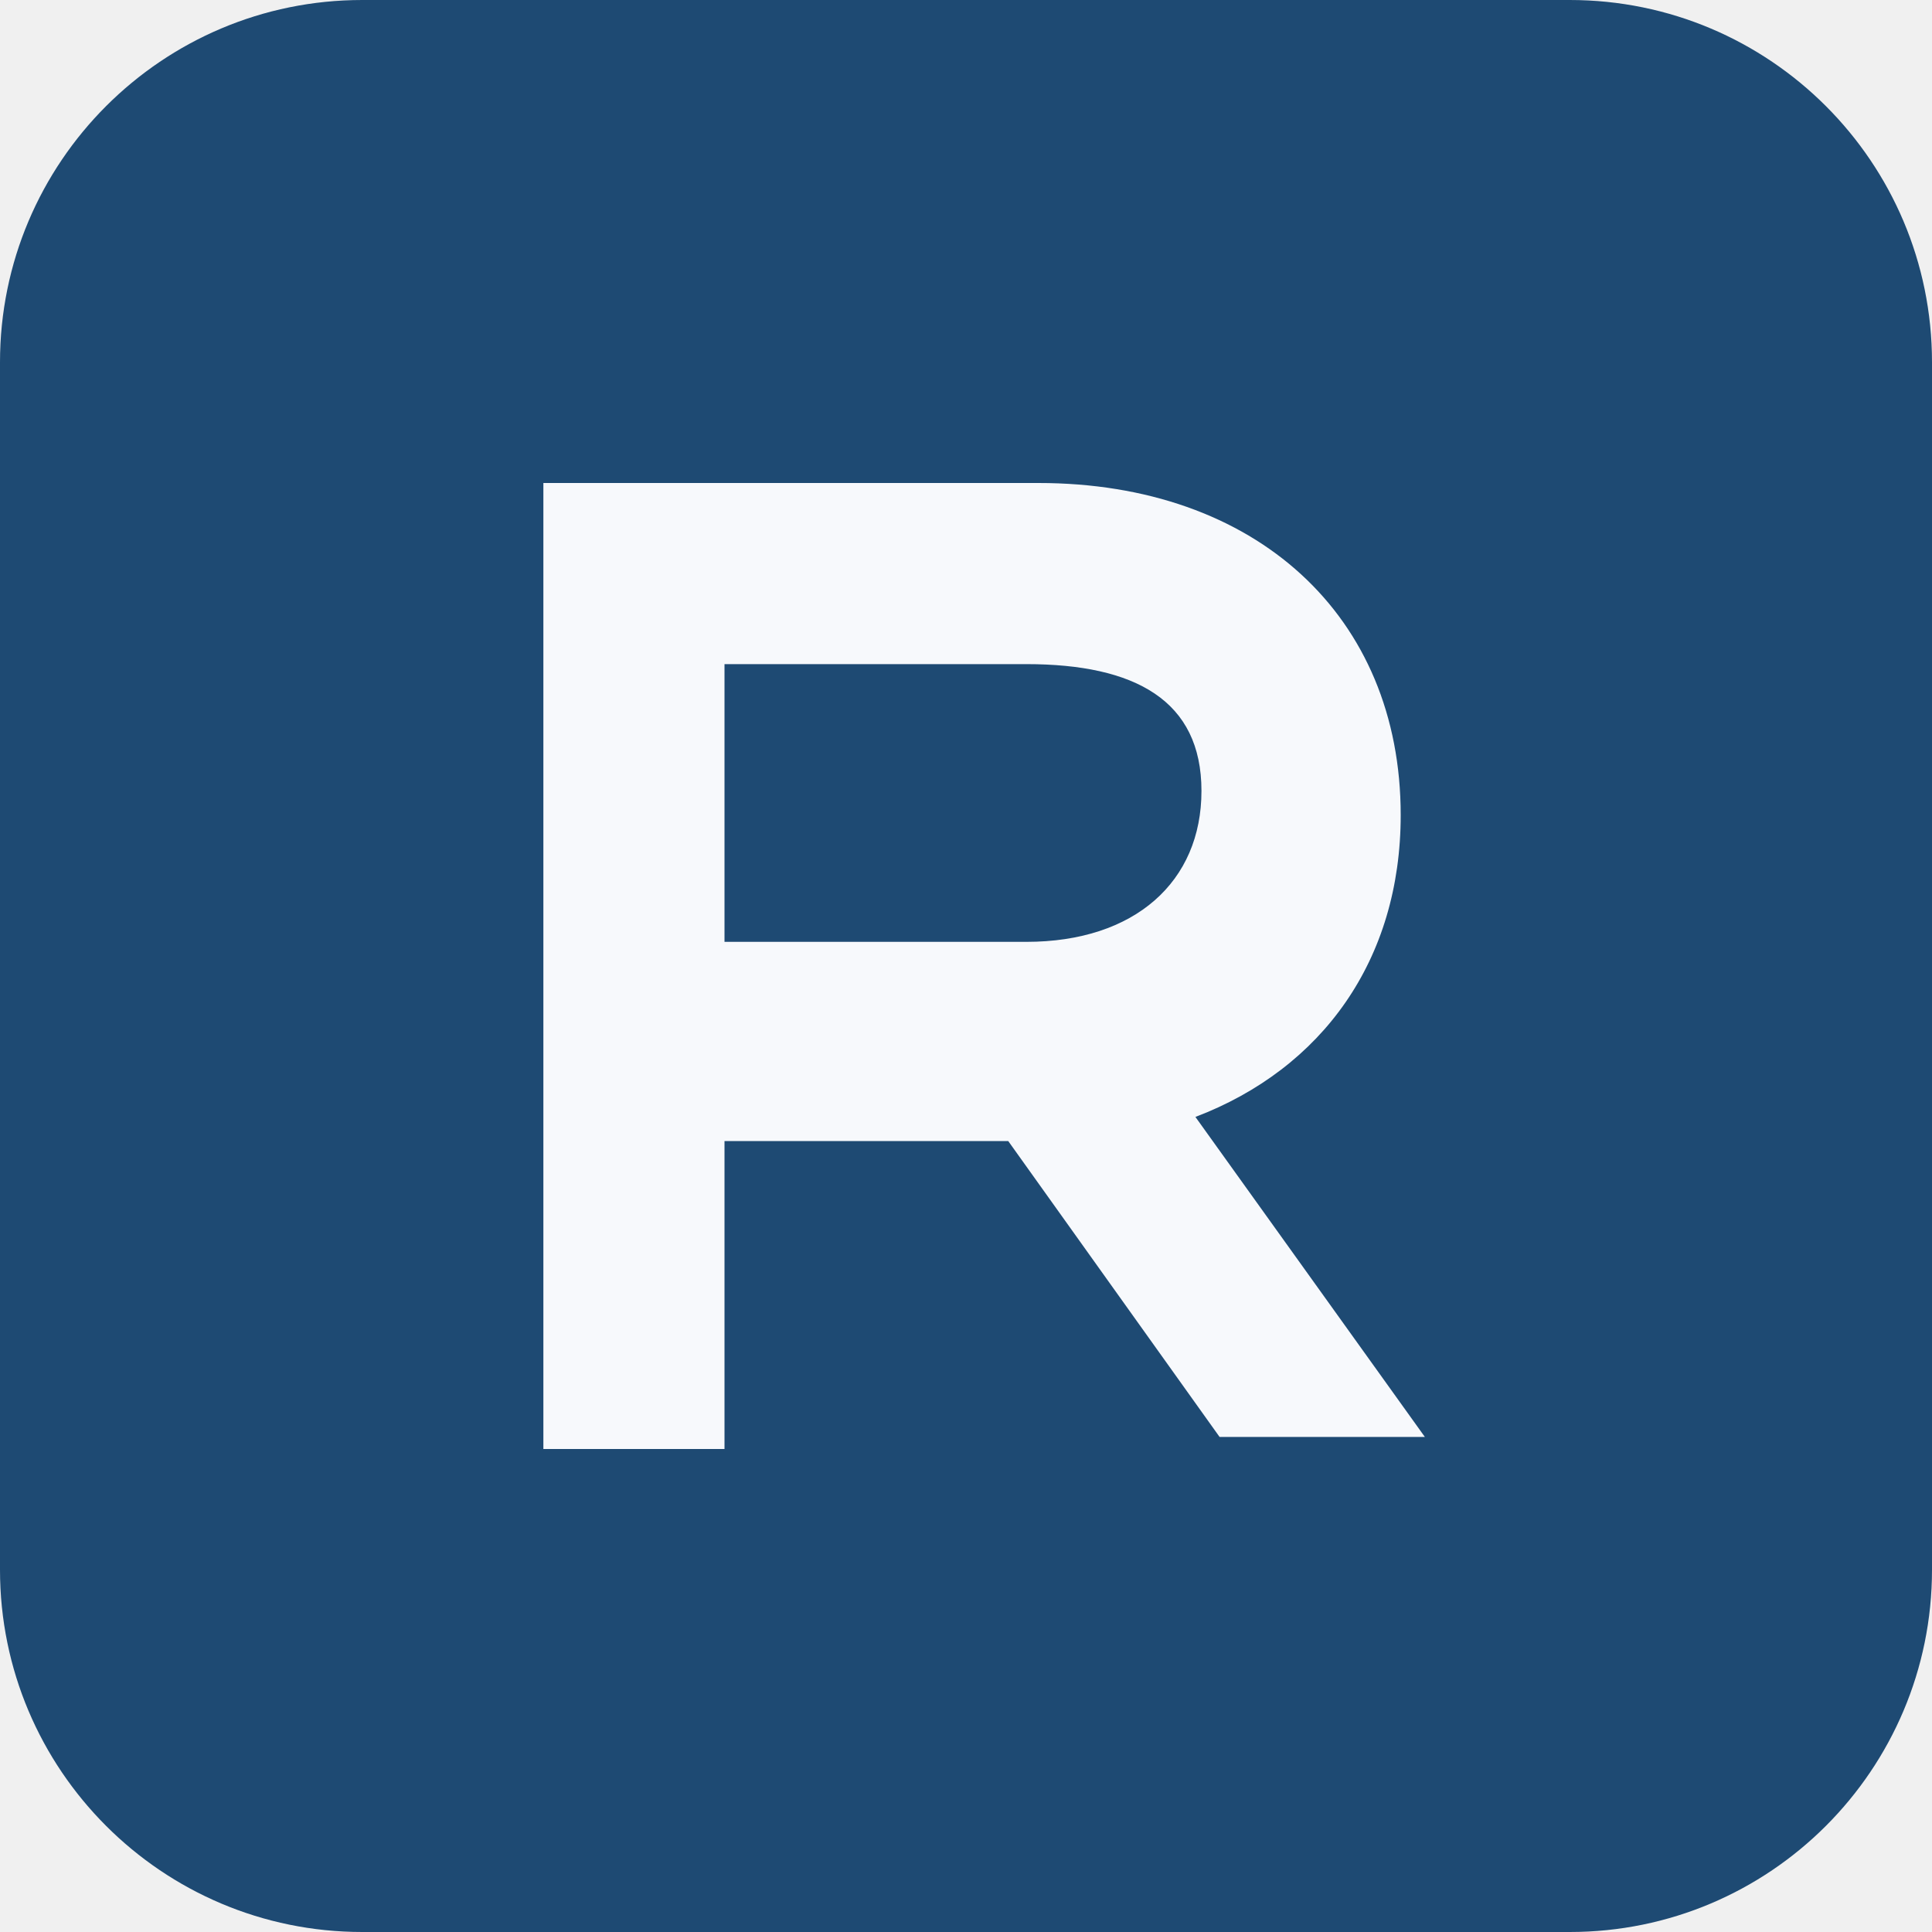
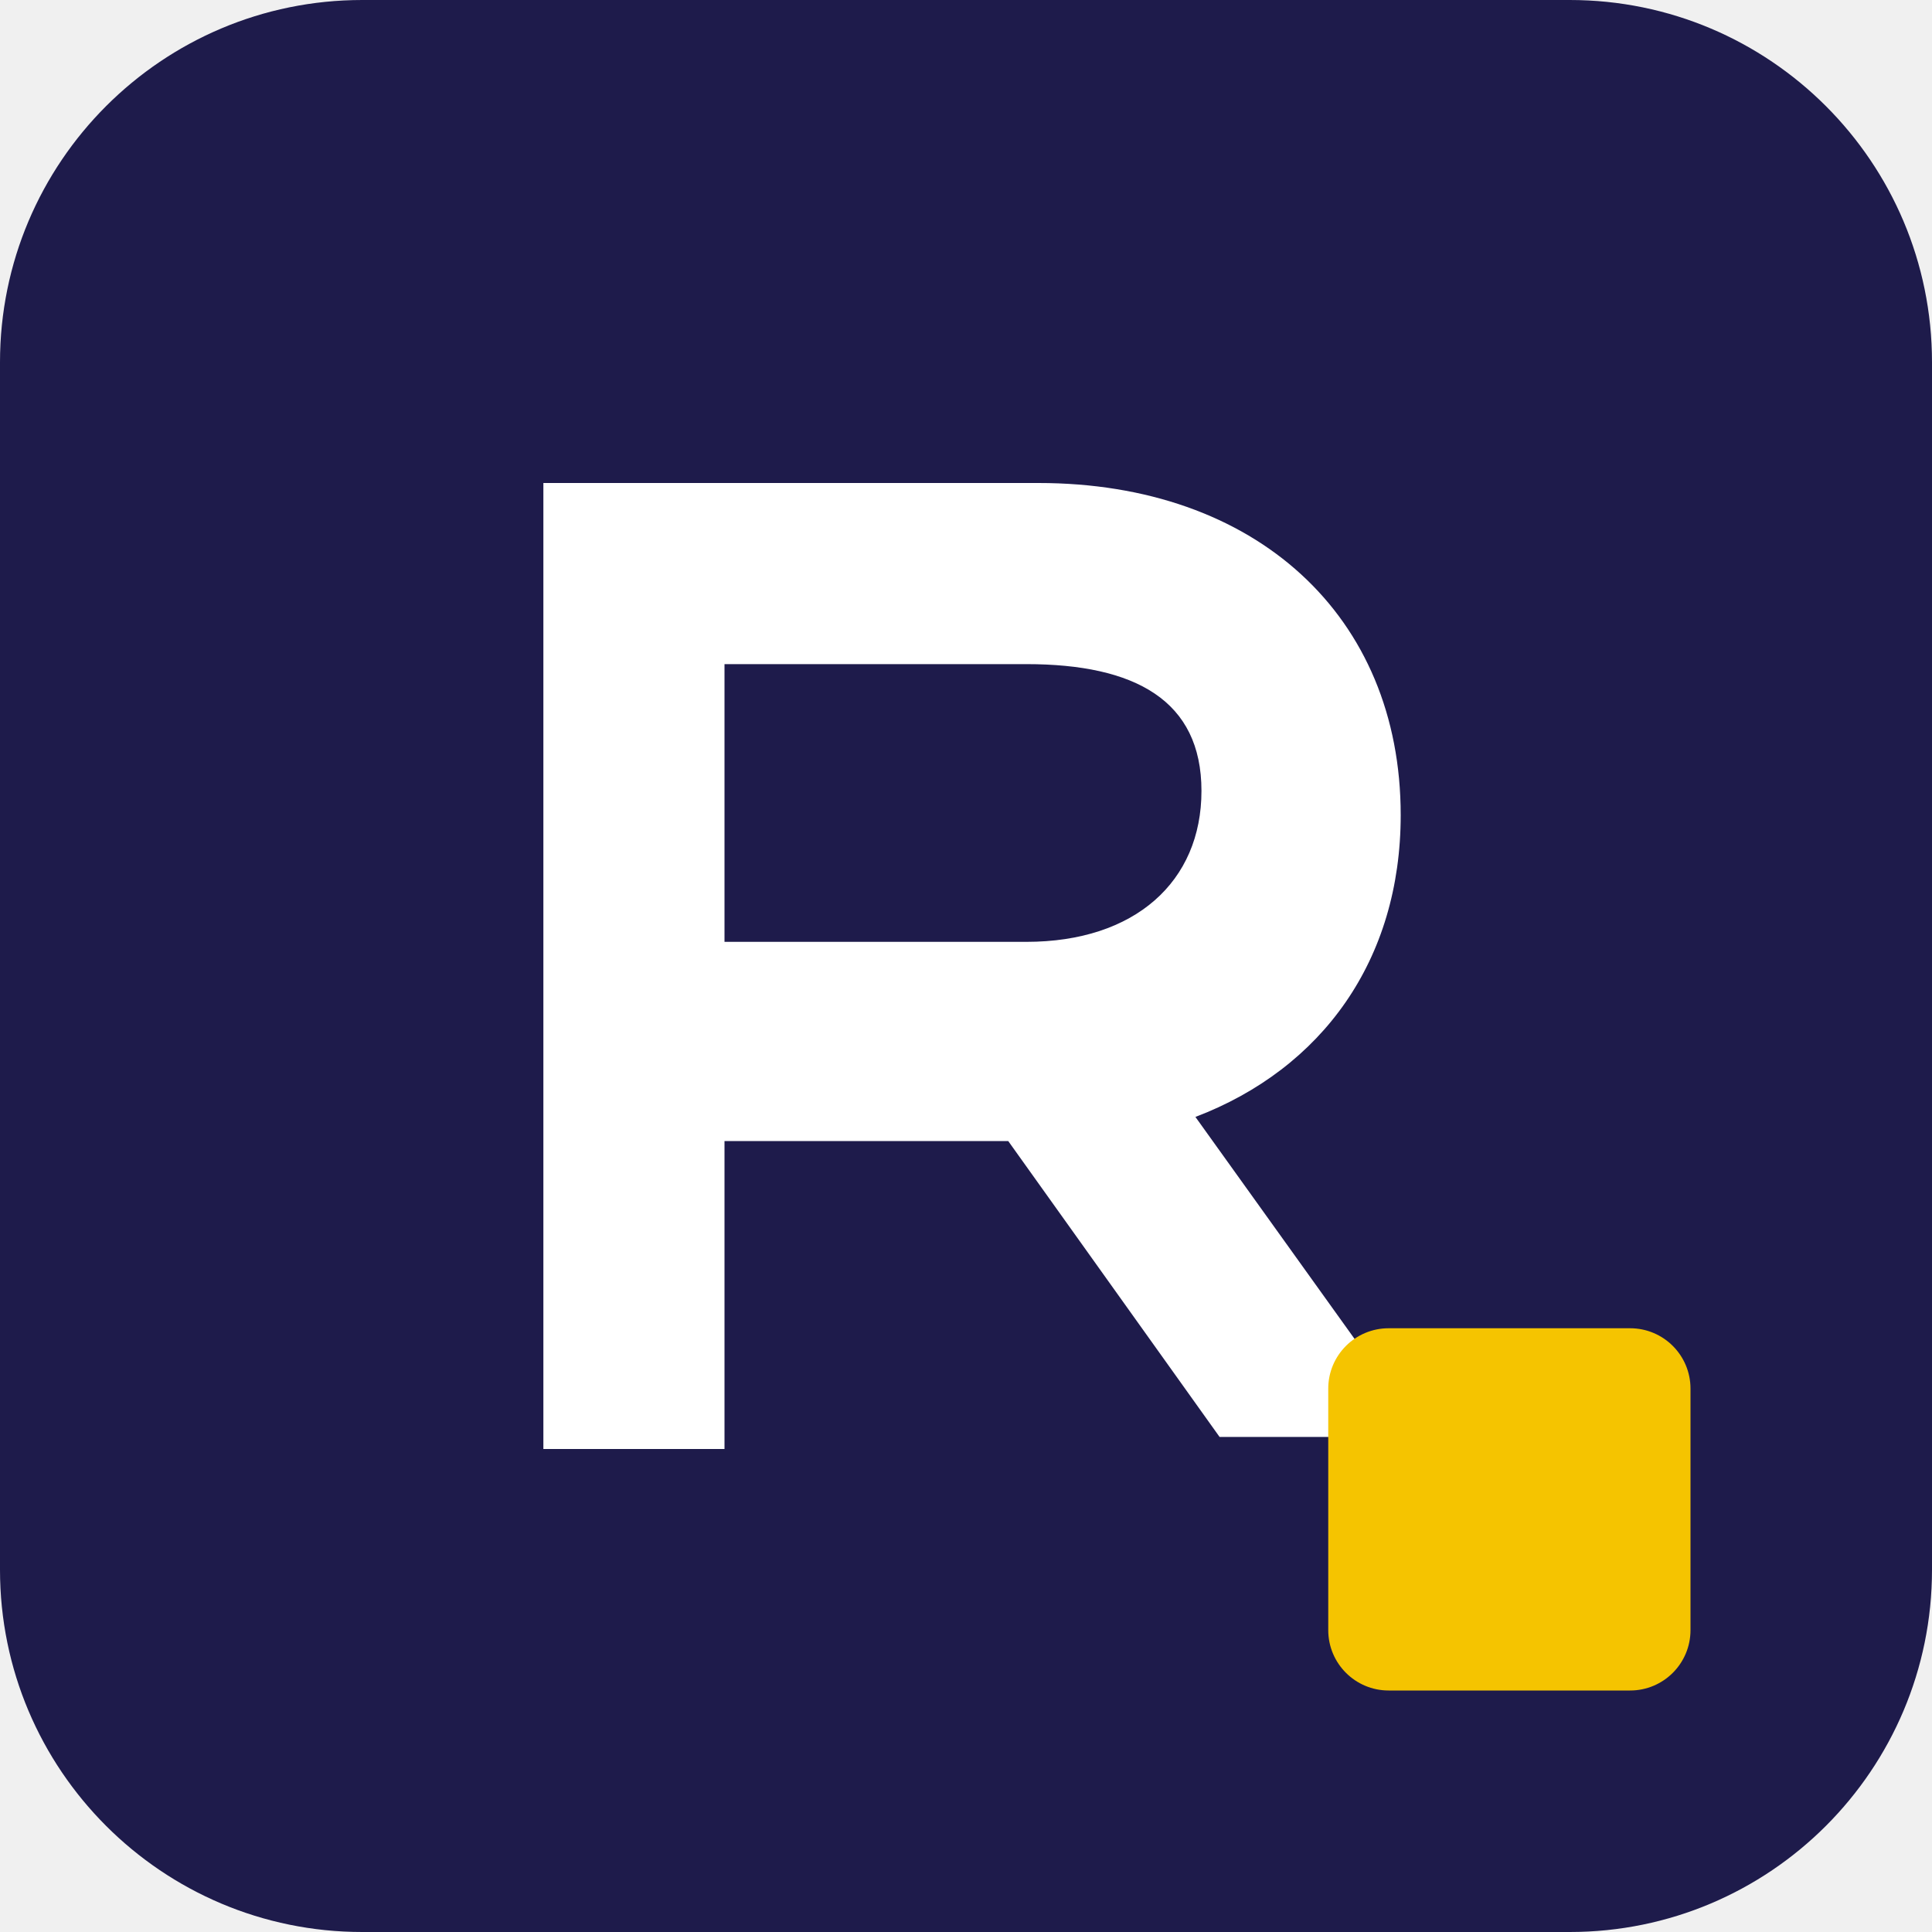
<svg xmlns="http://www.w3.org/2000/svg" viewBox="0 0 32 32">
-   <rect width="32" height="32" rx="6" fill="#1e4a73" />
-   <path fill="#f7f9fc" d="M9 8h8.2c3.6 0 6 2.2 6 5.5 0 2.4-1.3 4.2-3.4 5l3.8 5.3h-3.4l-3.5-4.9H12V24H9V8zm3 7.6h5c1.8 0 2.9-1 2.9-2.5S18.8 11 17 11h-5v4.6z" />
+   <rect width="32" height="32" rx="6" fill="#1e1b4b" />
+   <path fill="#ffffff" d="M9 8h8.2c3.6 0 6 2.2 6 5.5 0 2.4-1.3 4.2-3.4 5l3.8 5.3h-3.4l-3.5-4.9H12V24H9V8zm3 7.6h5c1.8 0 2.9-1 2.9-2.5S18.8 11 17 11h-5v4.6z" />
+   <rect x="22" y="22" width="6" height="6" rx="1" fill="#f5c400" />
</svg>
